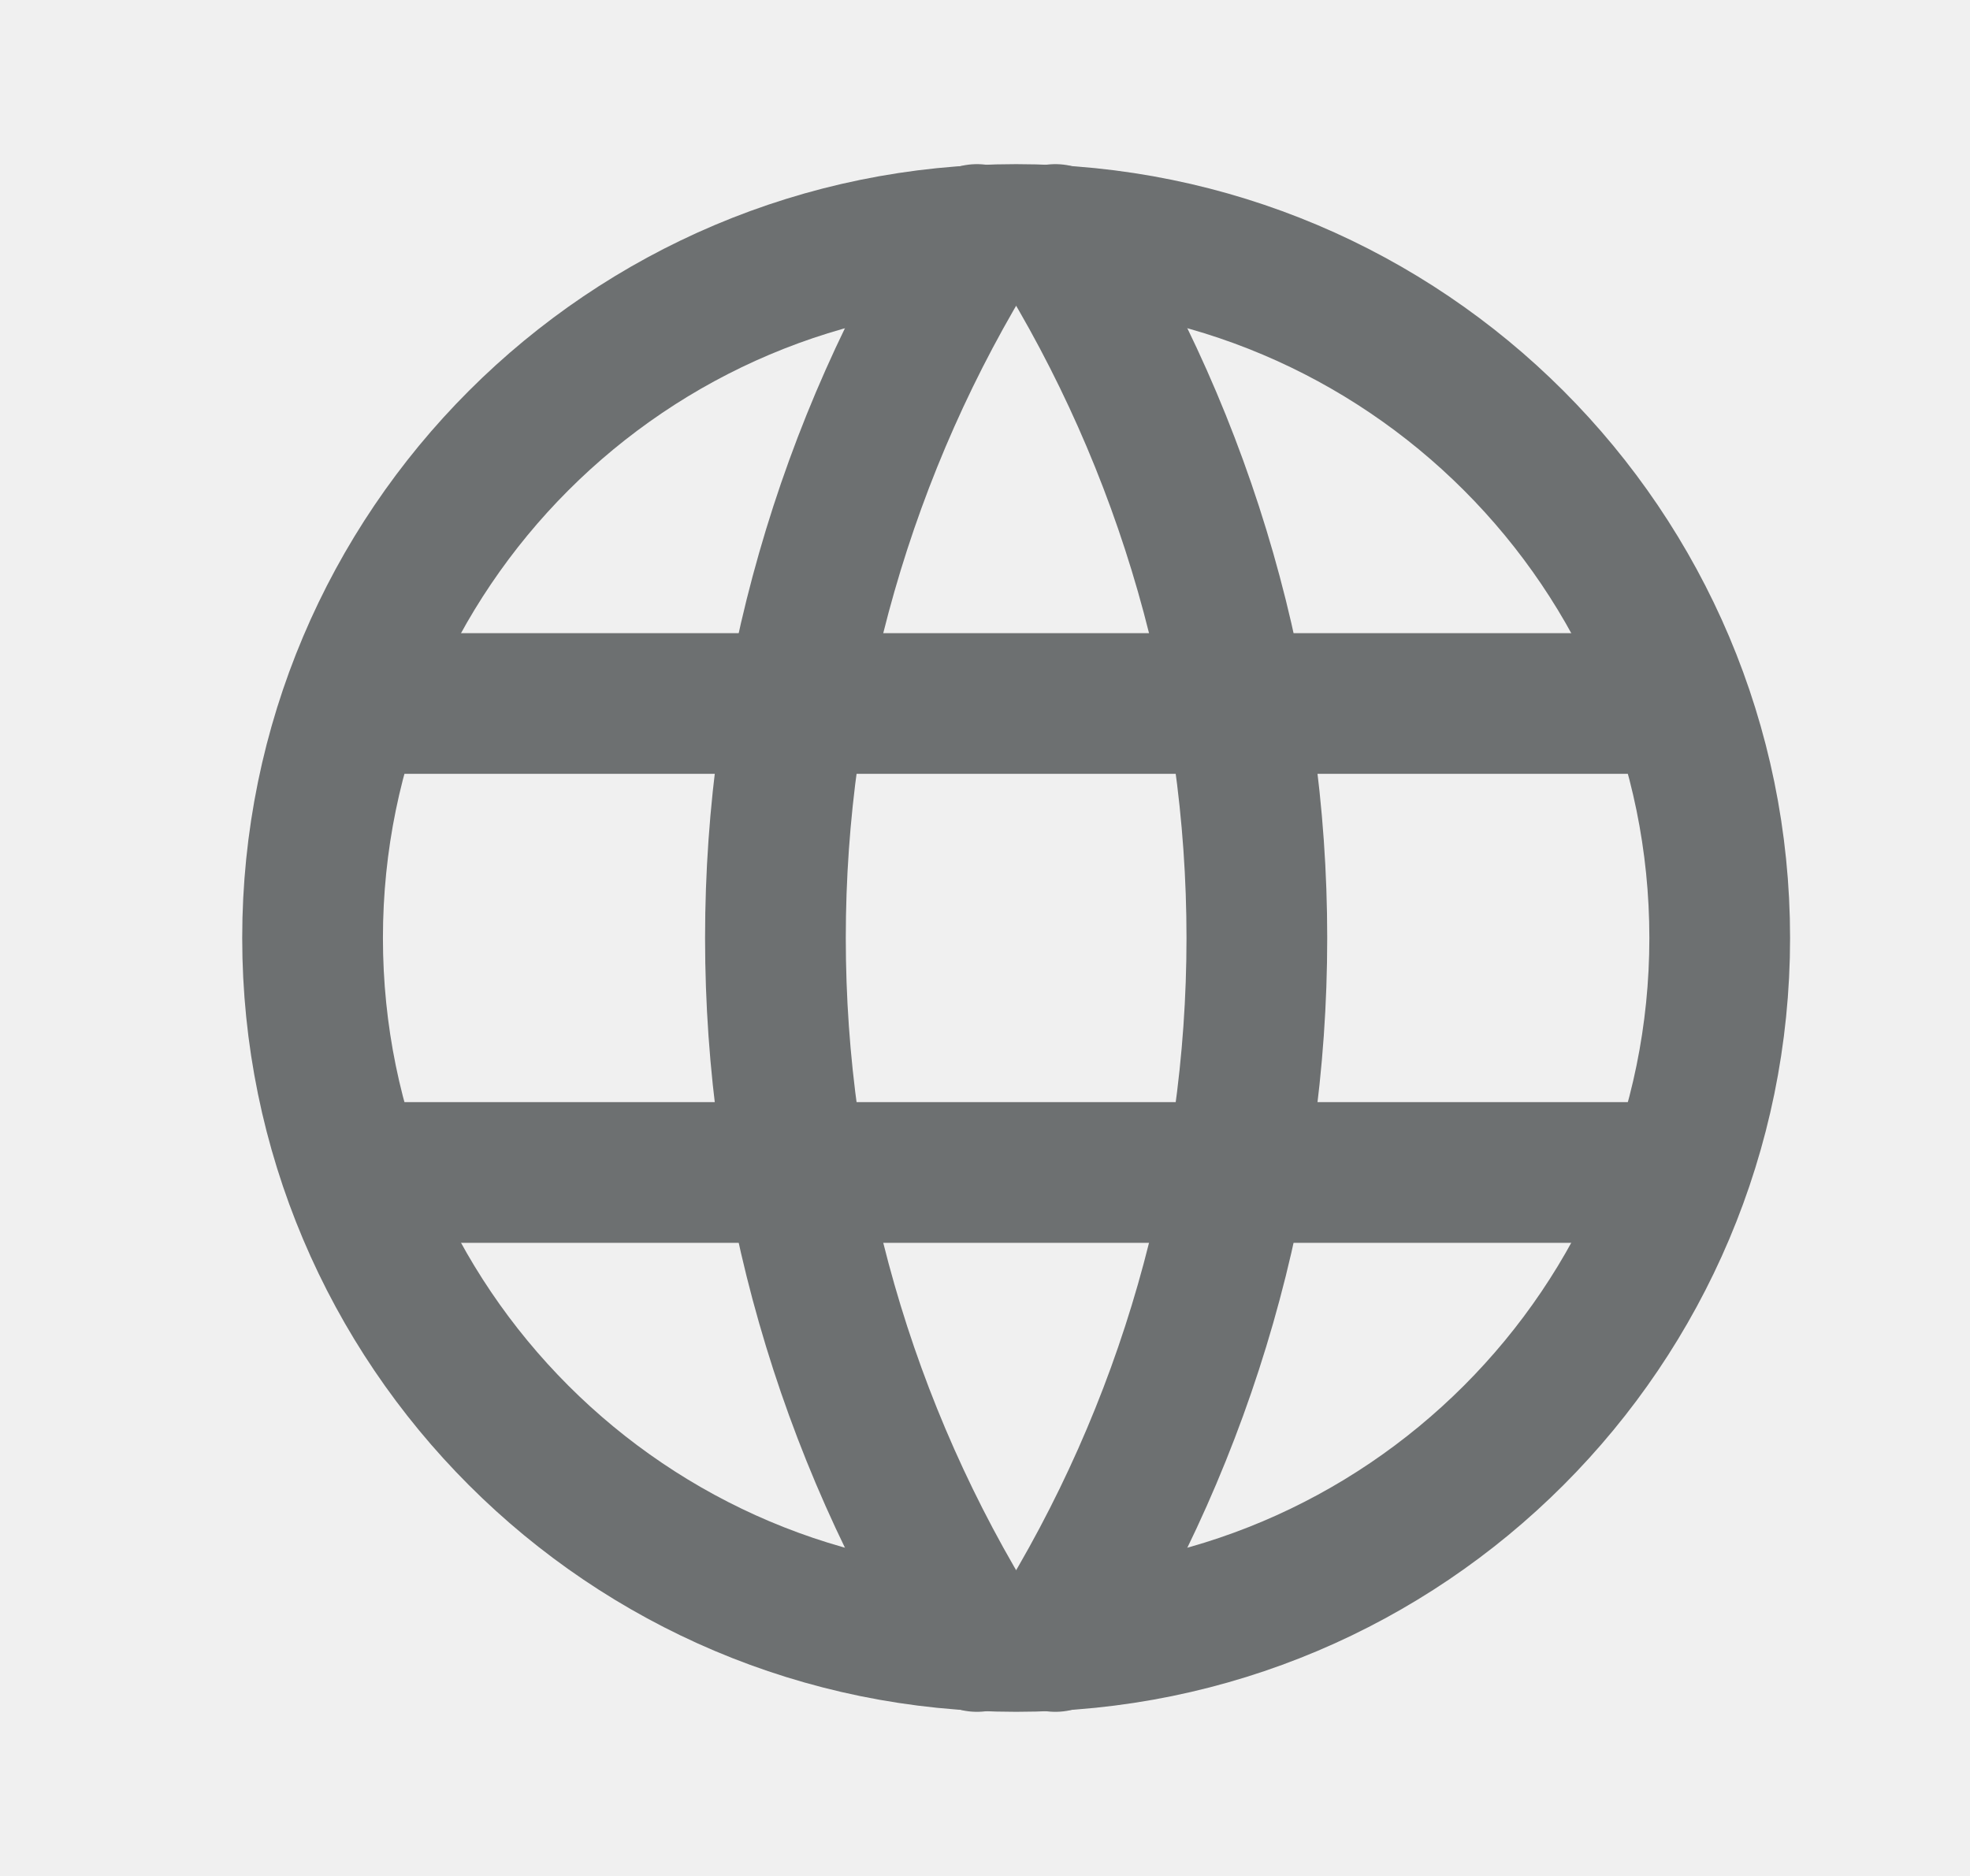
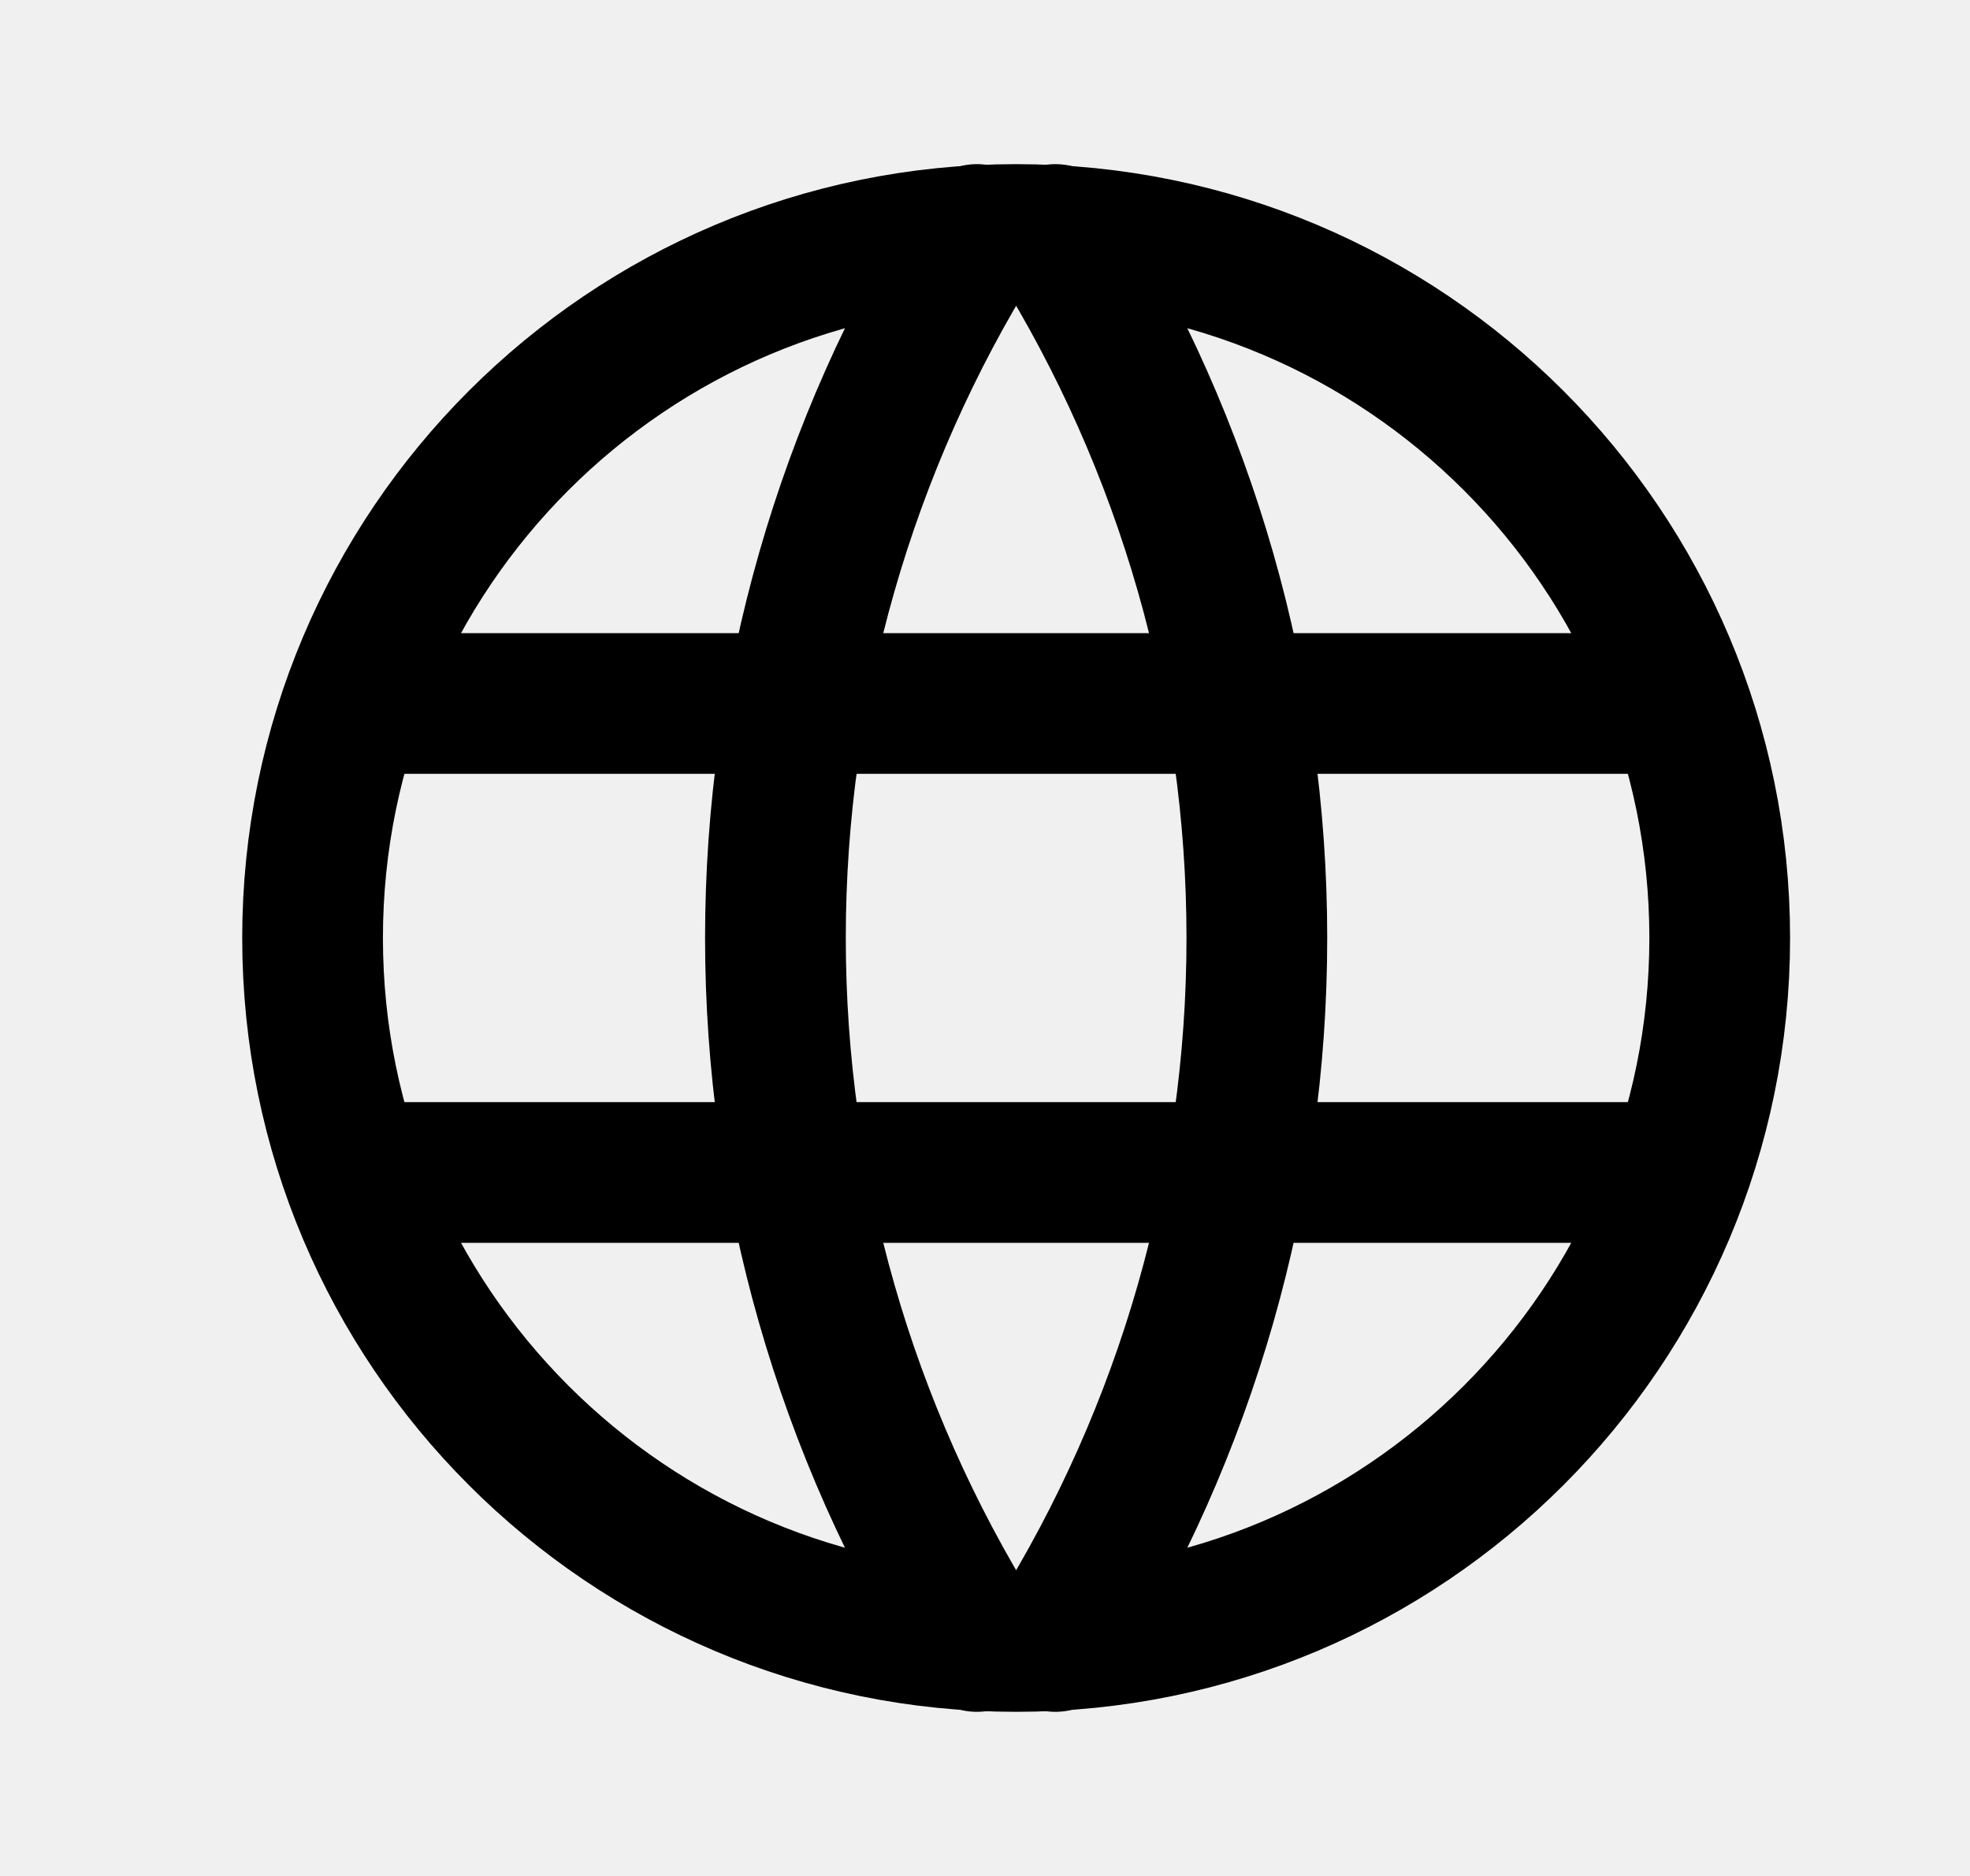
<svg xmlns="http://www.w3.org/2000/svg" width="21" height="20" viewBox="0 0 21 20" fill="none">
  <g clip-path="url(#clip0_7754_11315)">
-     <path d="M10.832 17.5C14.974 17.5 18.332 14.142 18.332 10C18.332 5.858 14.974 2.5 10.832 2.5C6.69 2.5 3.332 5.858 3.332 10C3.332 14.142 6.69 17.5 10.832 17.5Z" stroke="#6D7071" stroke-width="1.5" stroke-linecap="round" stroke-linejoin="round" />
-     <path d="M3.832 7.5H17.832" stroke="#6D7071" stroke-width="1.5" stroke-linecap="round" stroke-linejoin="round" />
-     <path d="M3.832 12.5H17.832" stroke="#6D7071" stroke-width="1.5" stroke-linecap="round" stroke-linejoin="round" />
-     <path d="M10.414 2.5C9.01 4.75 8.266 7.348 8.266 10C8.266 12.652 9.01 15.25 10.414 17.5" stroke="#6D7071" stroke-width="1.5" stroke-linecap="round" stroke-linejoin="round" />
-     <path d="M11.25 2.5C12.654 4.75 13.398 7.348 13.398 10C13.398 12.652 12.654 15.25 11.25 17.5" stroke="#6D7071" stroke-width="1.5" stroke-linecap="round" stroke-linejoin="round" />
+     <path d="M10.832 17.5C14.974 17.5 18.332 14.142 18.332 10C18.332 5.858 14.974 2.5 10.832 2.5C6.69 2.5 3.332 5.858 3.332 10C3.332 14.142 6.69 17.5 10.832 17.5Z" stroke="black" stroke-width="1.5" stroke-linecap="round" stroke-linejoin="round" />
+     <path d="M3.832 7.5H17.832" stroke="black" stroke-width="1.5" stroke-linecap="round" stroke-linejoin="round" />
+     <path d="M3.832 12.5H17.832" stroke="black" stroke-width="1.5" stroke-linecap="round" stroke-linejoin="round" />
+     <path d="M10.414 2.5C9.01 4.75 8.266 7.348 8.266 10C8.266 12.652 9.01 15.25 10.414 17.5" stroke="black" stroke-width="1.5" stroke-linecap="round" stroke-linejoin="round" />
+     <path d="M11.25 2.5C12.654 4.75 13.398 7.348 13.398 10C13.398 12.652 12.654 15.25 11.25 17.5" stroke="black" stroke-width="1.5" stroke-linecap="round" stroke-linejoin="round" />
  </g>
  <defs>
    <clipPath id="clip0_7754_11315">
      <rect width="20" height="20" fill="white" transform="translate(0.832031)" />
    </clipPath>
  </defs>
</svg>
